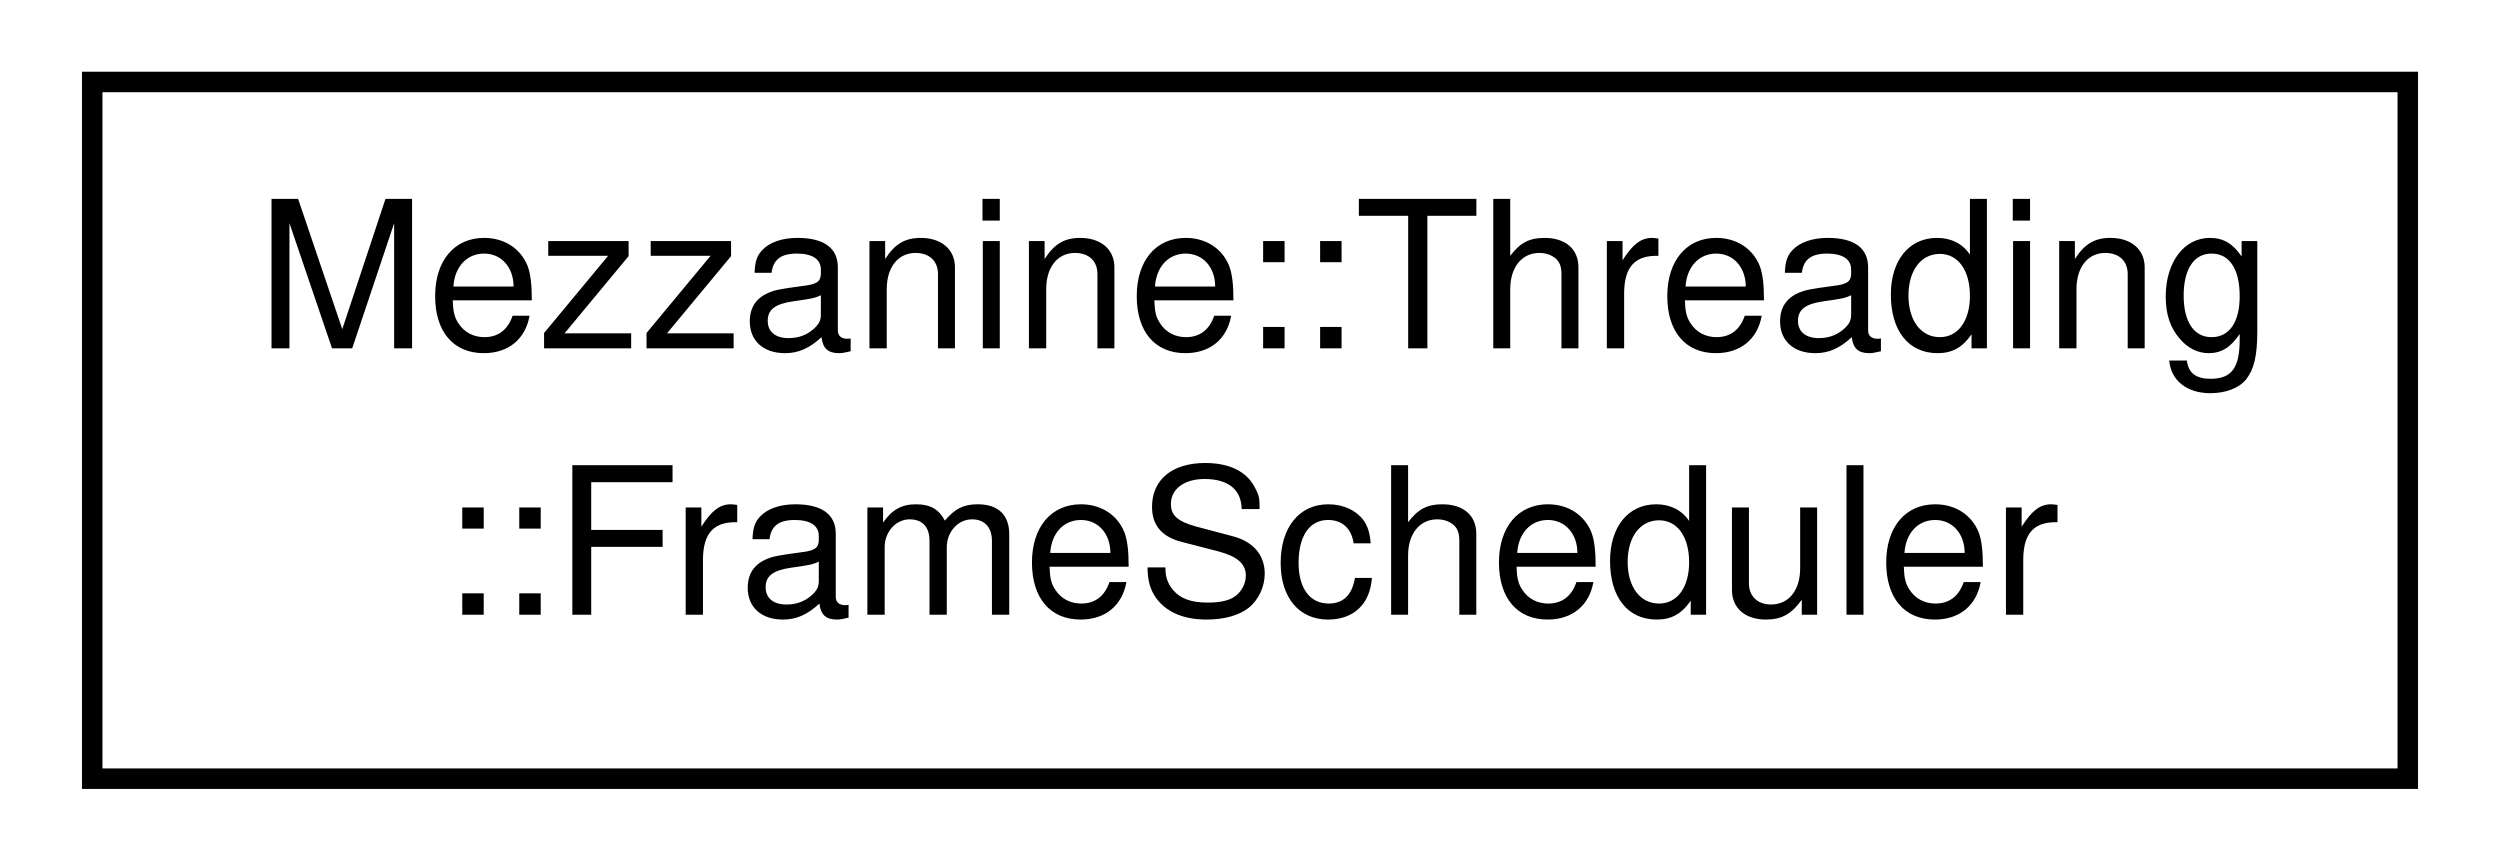
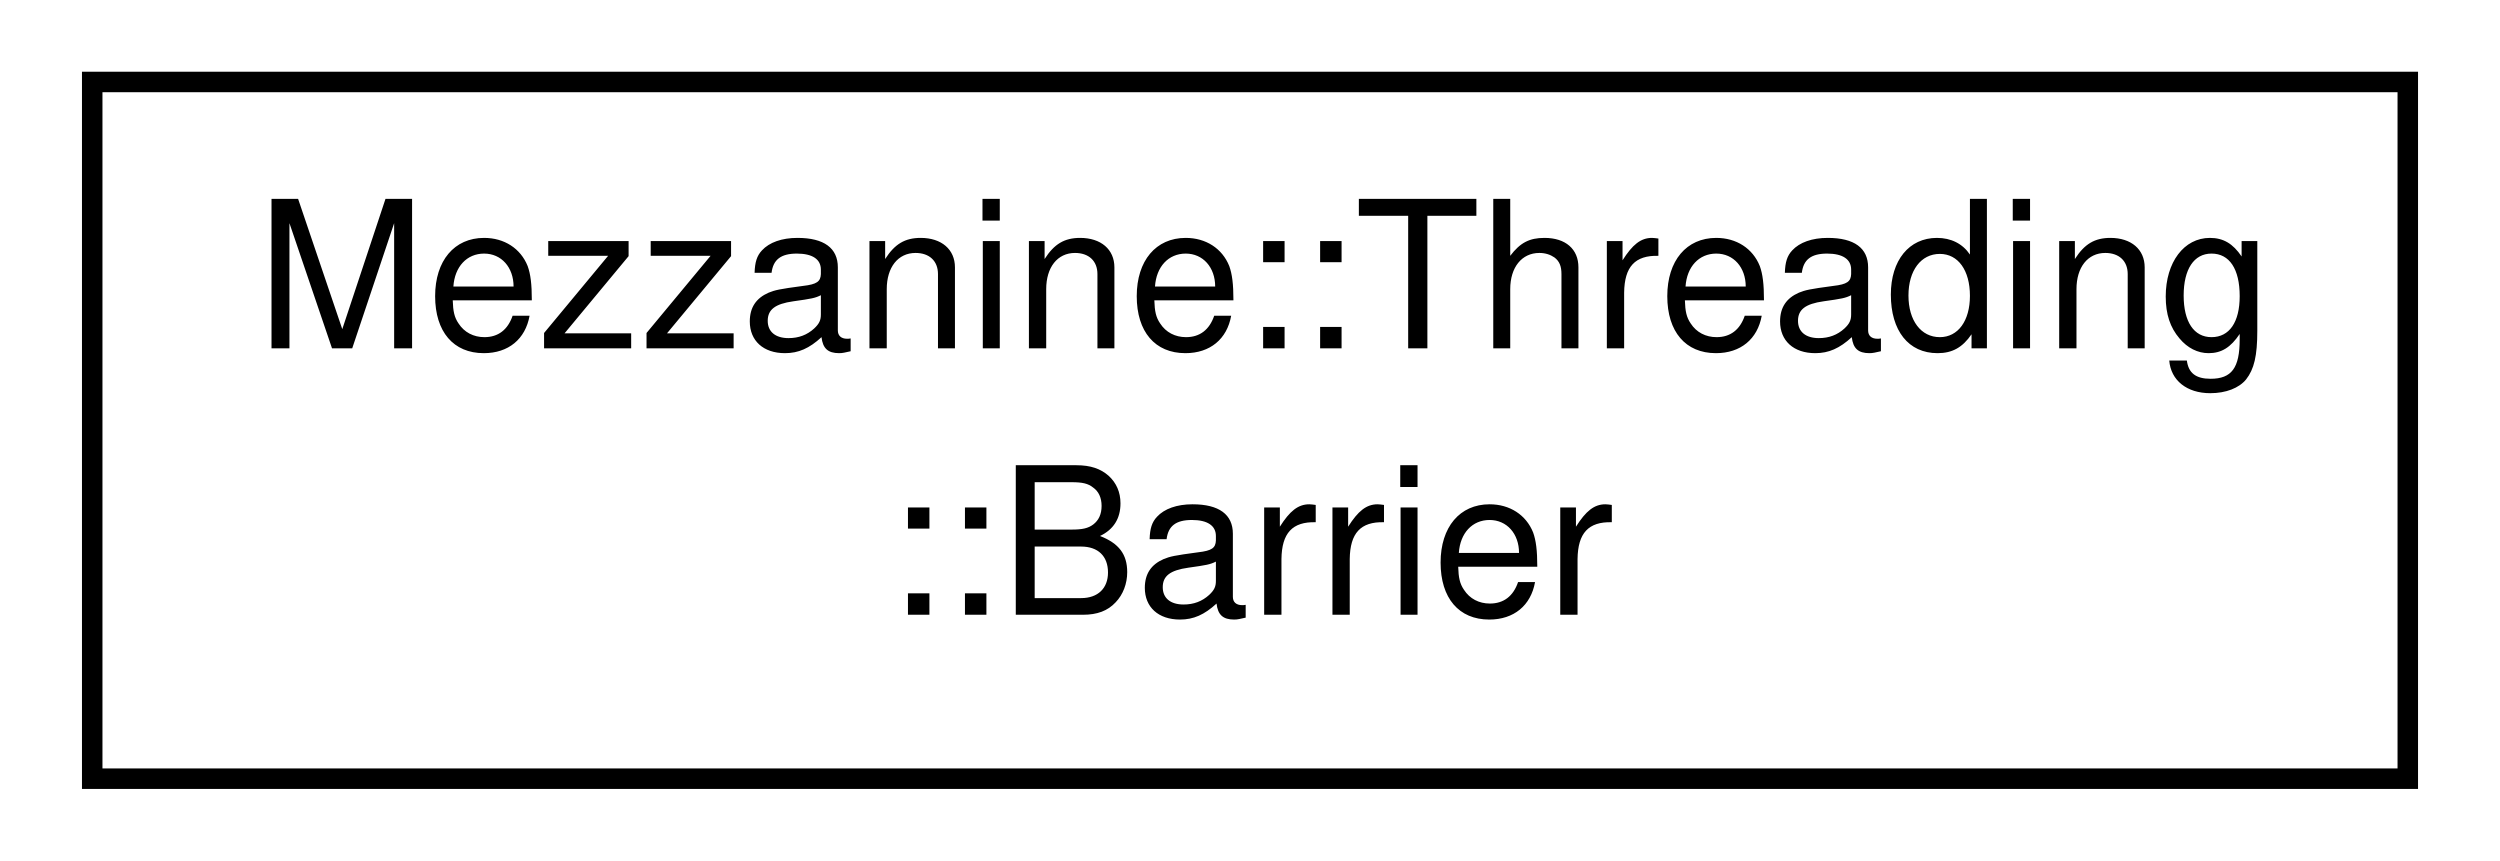
<svg xmlns="http://www.w3.org/2000/svg" xmlns:xlink="http://www.w3.org/1999/xlink" width="122pt" height="42pt" viewBox="0.00 0.00 122.00 42.00">
  <g id="graph1" class="graph" transform="scale(1 1) rotate(0) translate(4 38)">
    <polygon fill="white" stroke="white" points="-4,5 -4,-38 119,-38 119,5 -4,5" />
    <g id="node1" class="node">
-       <a xlink:href="classMezzanine_1_1Threading_1_1FrameScheduler.html" target="_top" xlink:title="This is central object in this algorithm, it is responsible for spawning threads and managing the ord...">
+       <a xlink:href="classMezzanine_1_1Threading_1_1Barrier.html" target="_top" xlink:title="A synchronization primitive that causes a predefined number of threads to all wait before continuing...">
        <polygon fill="white" stroke="black" points="0.5,-0 0.5,-34 113.5,-34 113.5,-0 0.5,-0" />
        <text text-anchor="start" x="8.5" y="-21" font-family="Helvetica,sans-Serif" font-size="10.00">Mezzanine::Threading</text>
-         <text text-anchor="middle" x="57" y="-8" font-family="Helvetica,sans-Serif" font-size="10.00">::FrameScheduler</text>
+         <text text-anchor="middle" x="57" y="-8" font-family="Helvetica,sans-Serif" font-size="10.00">::Barrier</text>
      </a>
    </g>
  </g>
</svg>
